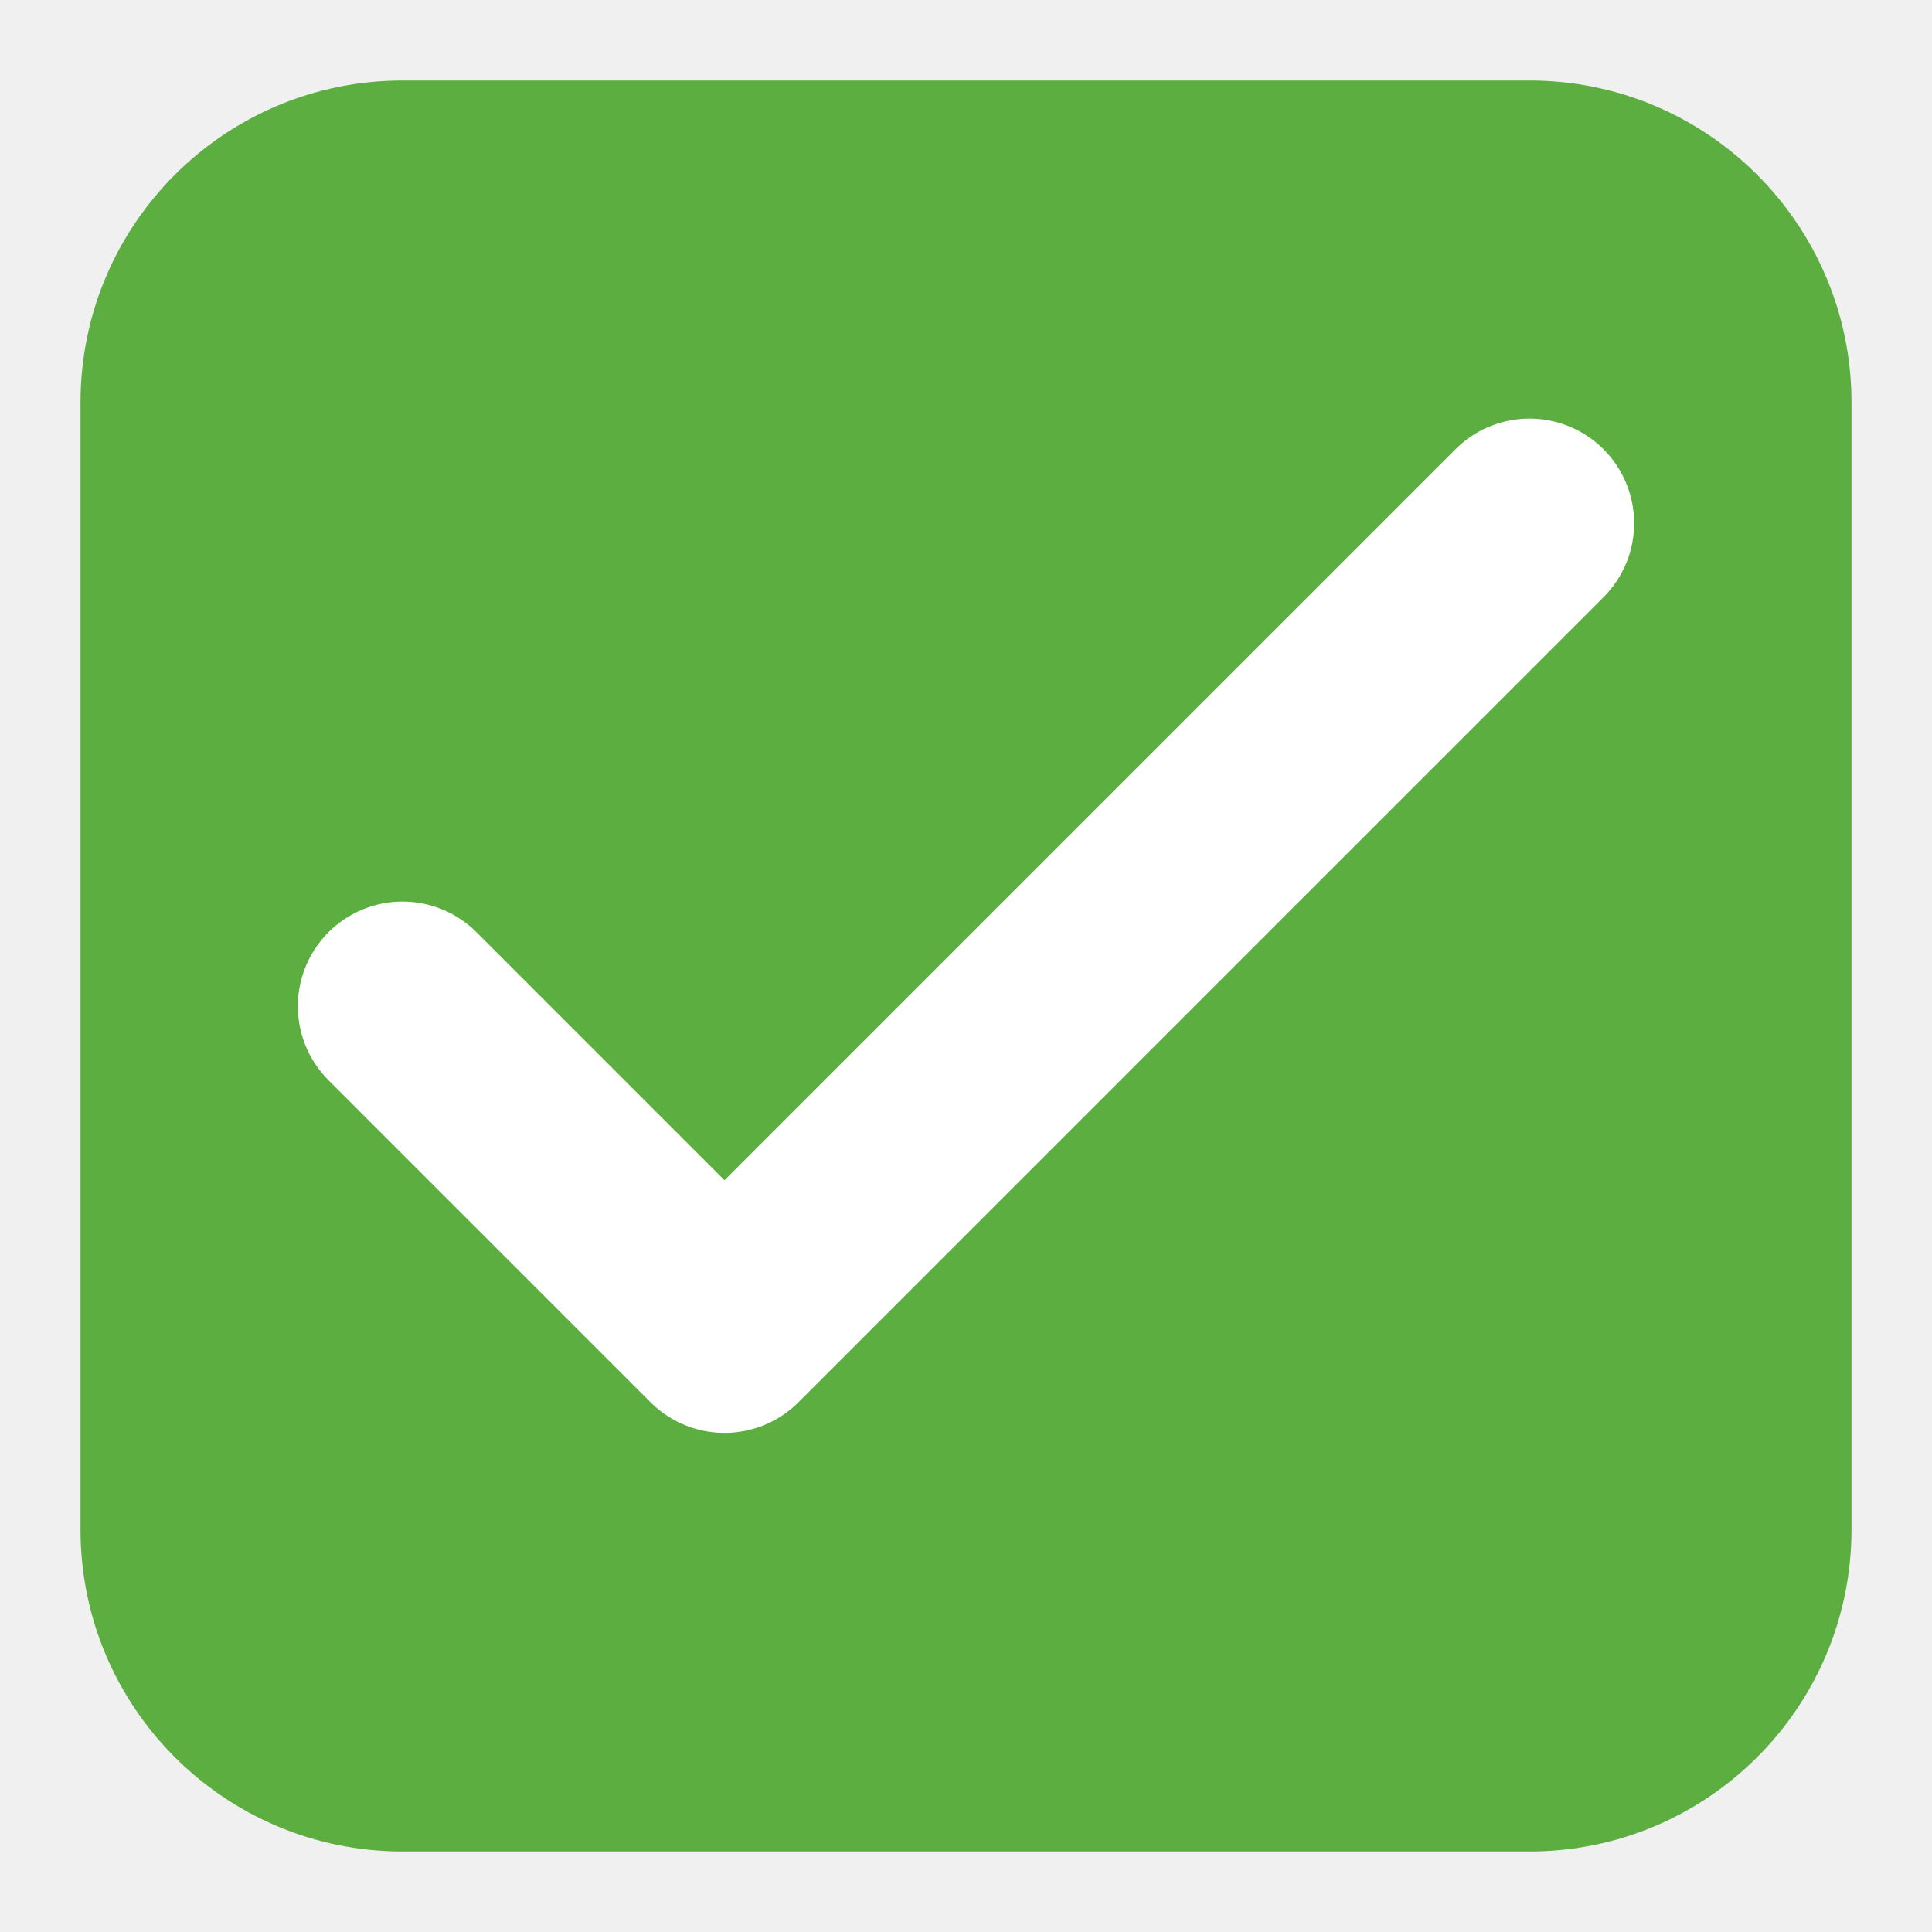
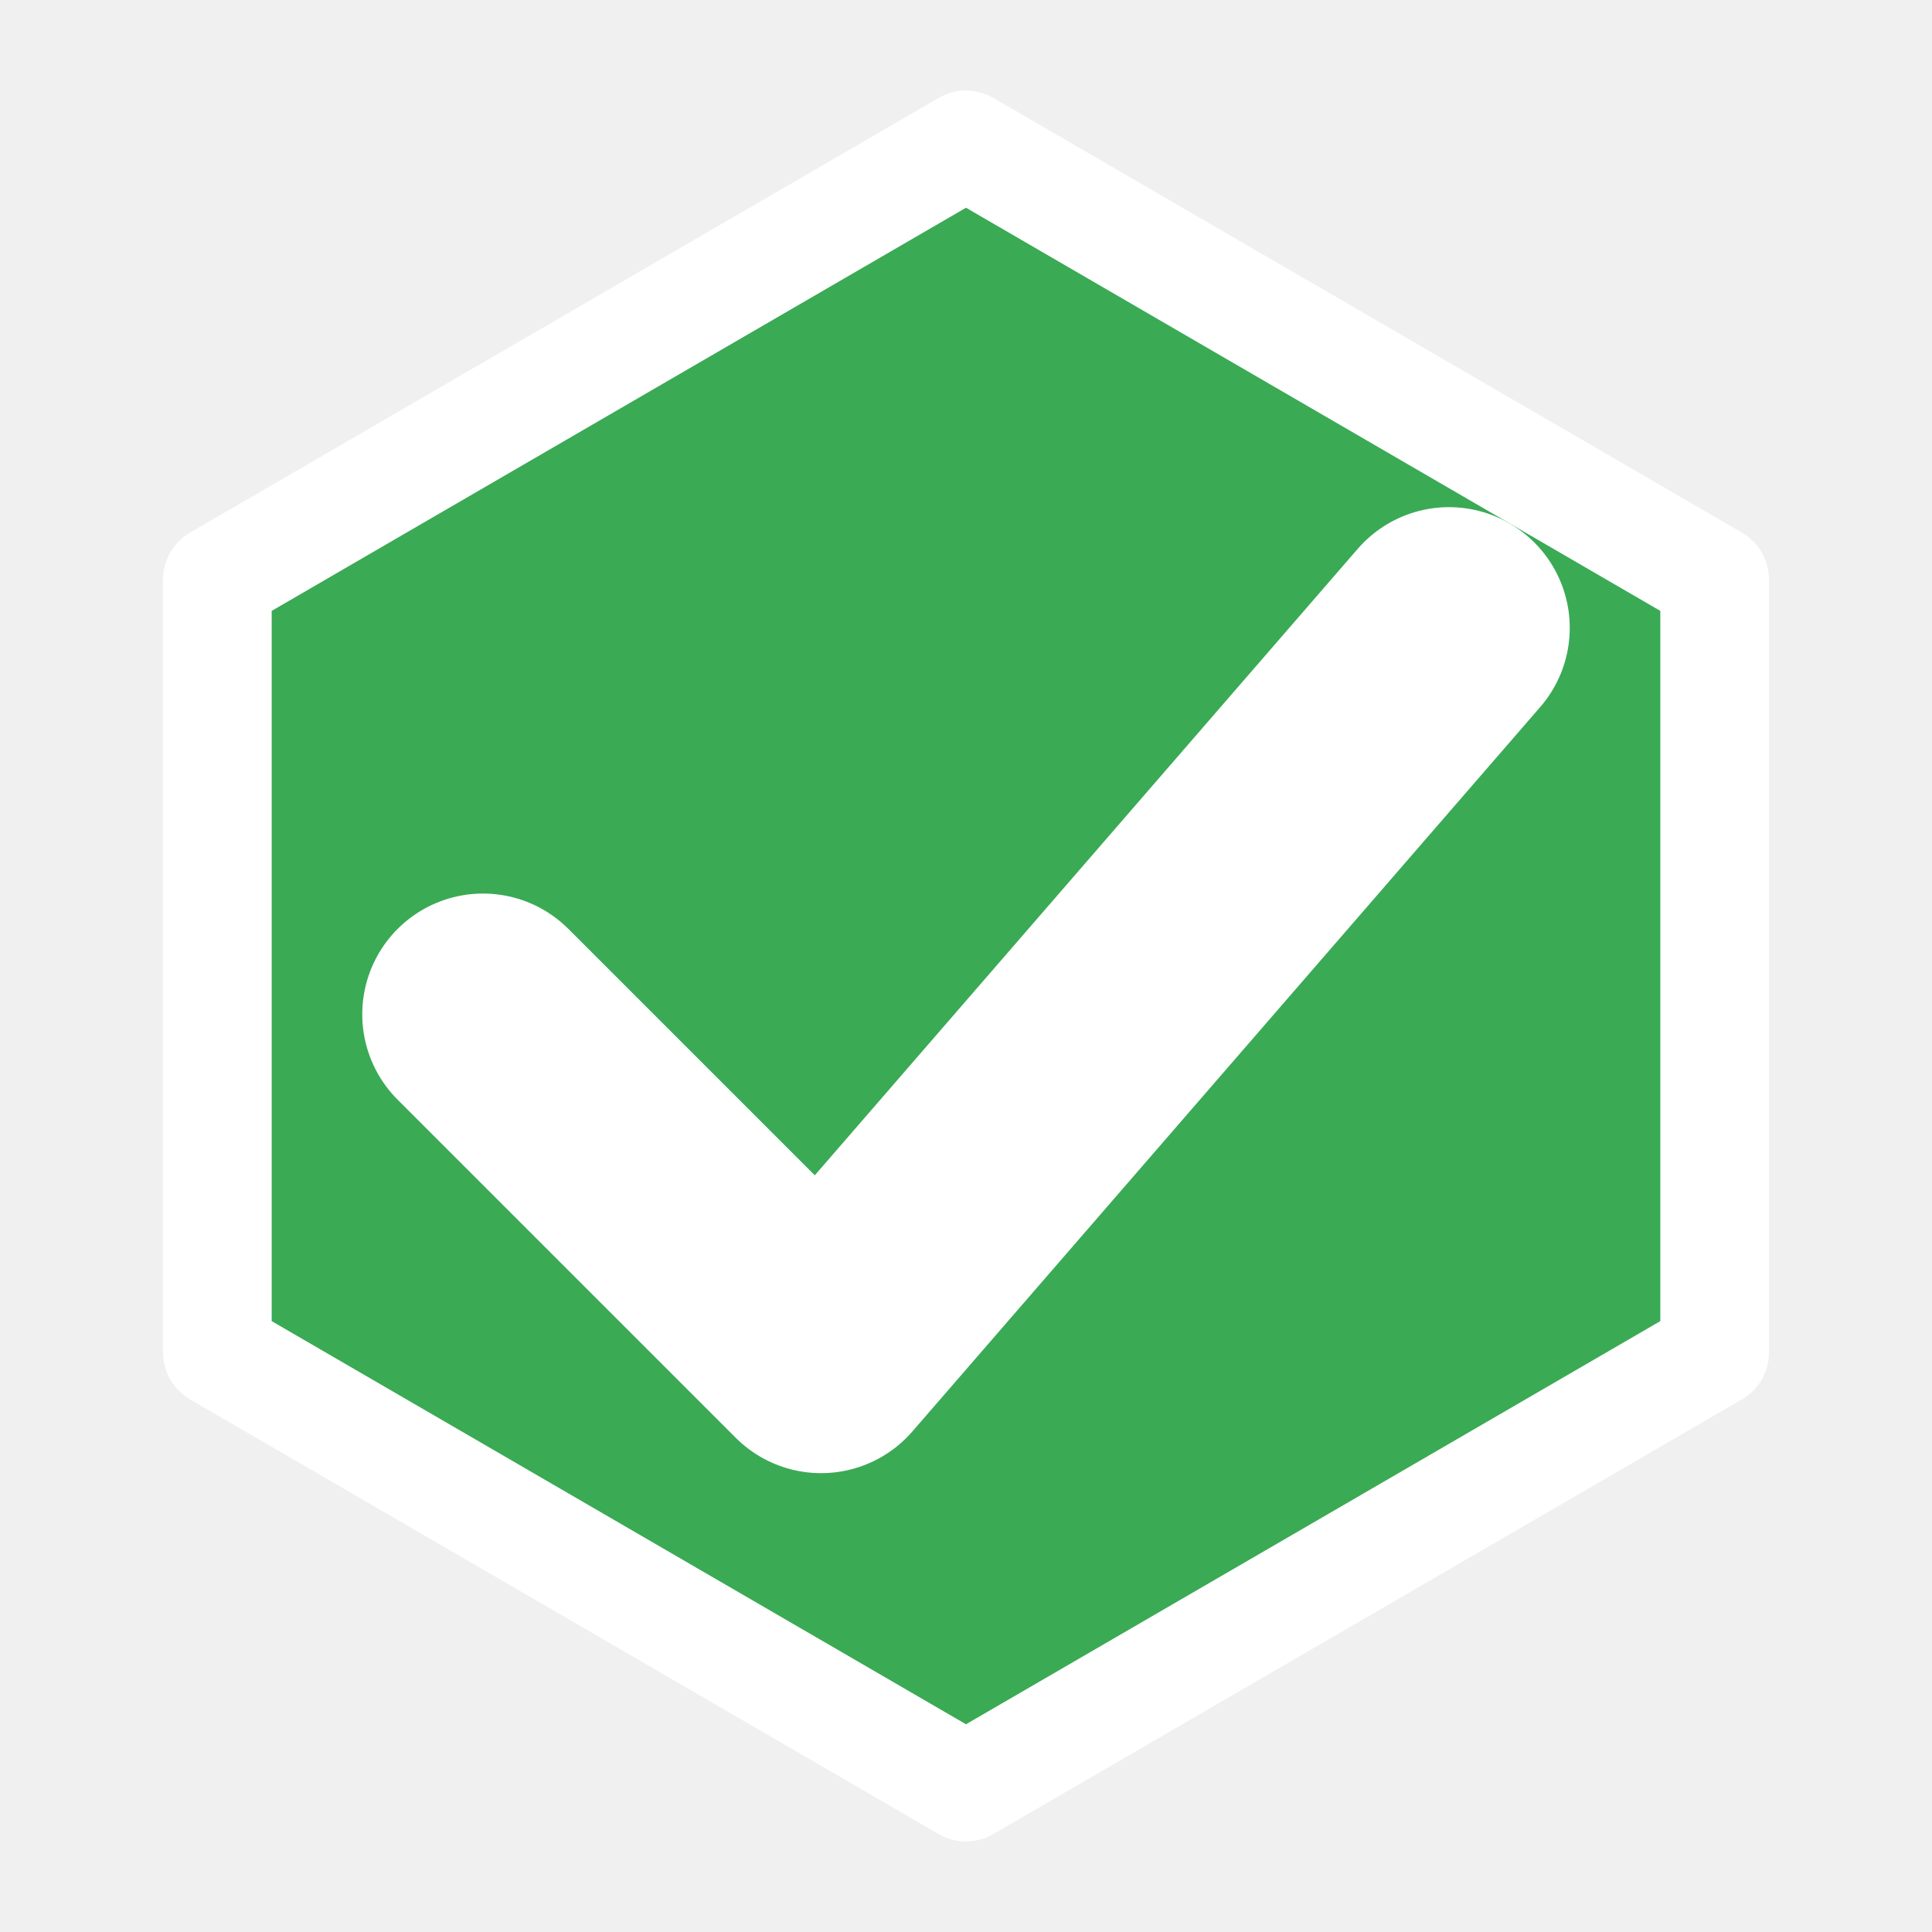
- <svg xmlns="http://www.w3.org/2000/svg" width="100%" height="100%" viewBox="0 0 24 24" role="img" aria-label="Best move">
-   <rect x="1" y="1" width="22" height="22" rx="4" ry="4" fill="#5BAE3F" />
-   <path d="M5 12.5l4 4 10-10" stroke="#FFFFFF" stroke-width="2.6" stroke-linejoin="round" stroke-linecap="round" fill="none" />
+ <svg xmlns="http://www.w3.org/2000/svg" viewBox="0 0 80 80" width="80" height="80">
+   <polygon points="40,6 71,24 71,56 40,74 9,56 9,24" fill="#3AAA55" stroke="#FFFFFF" stroke-width="4.5" stroke-linejoin="round" />
+   <polyline points="20,42 34,56 60,26" fill="none" stroke="#FFFFFF" stroke-width="10" stroke-linecap="round" stroke-linejoin="round" />
</svg>
